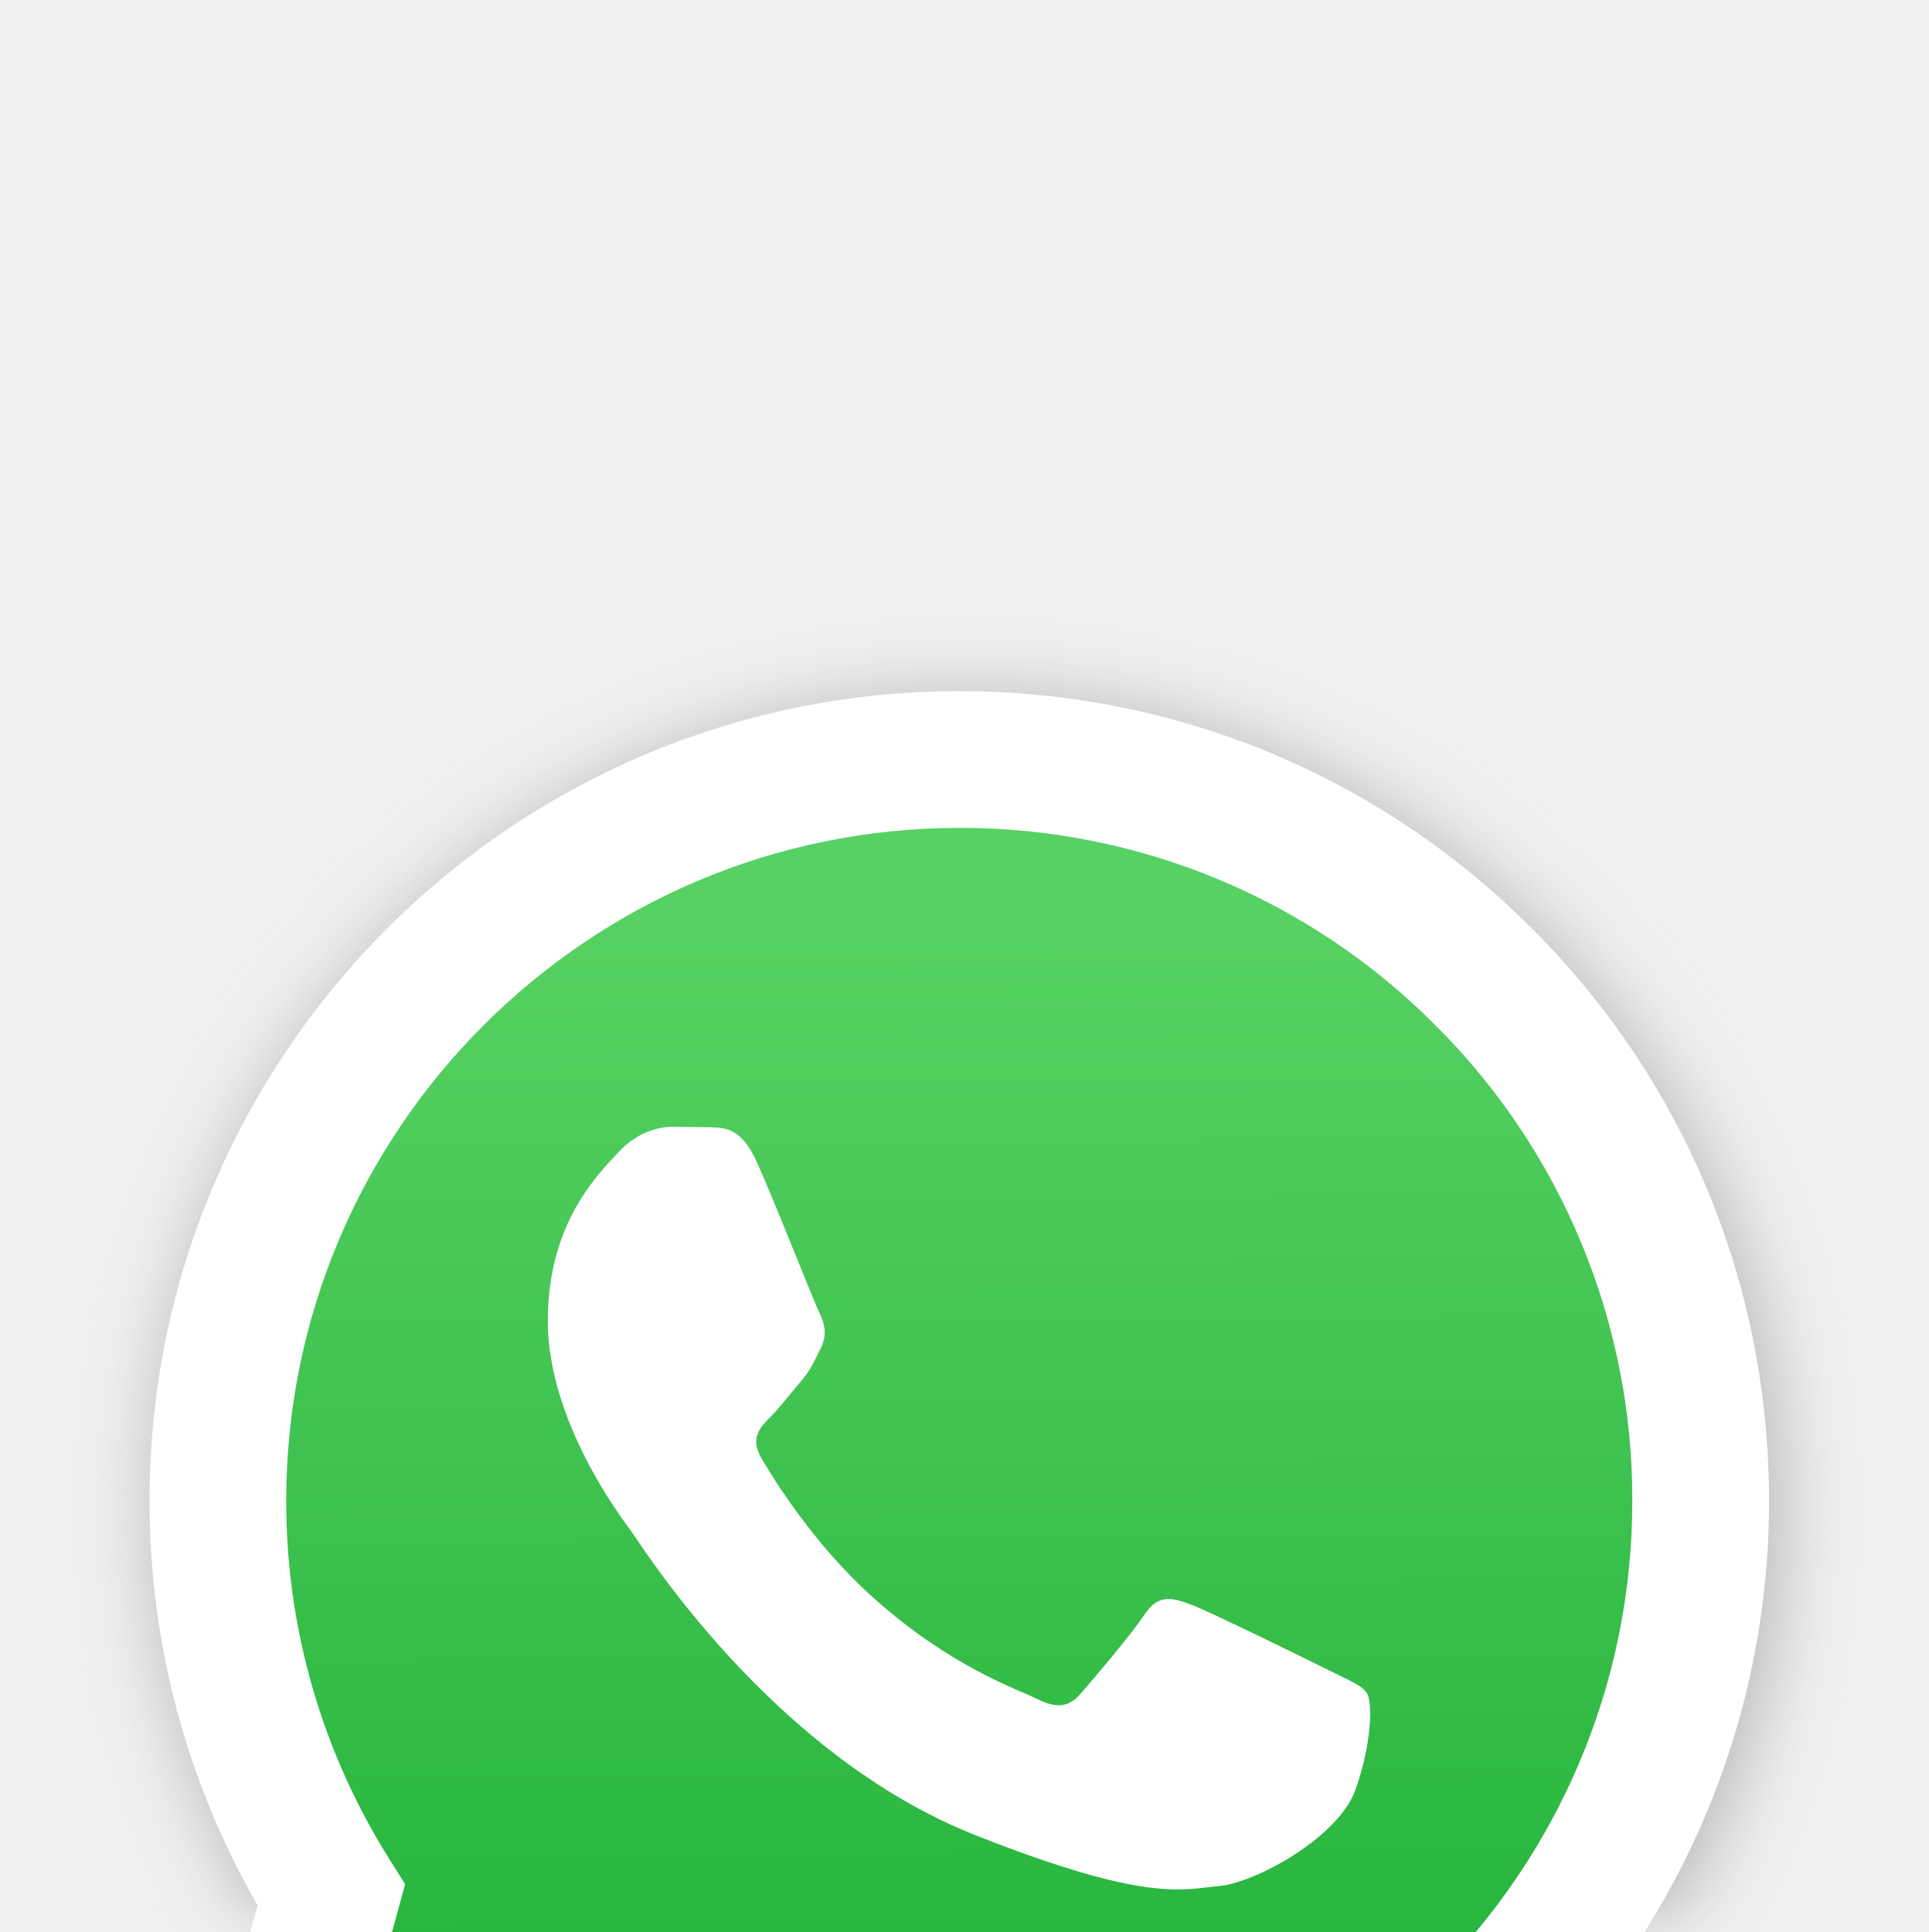
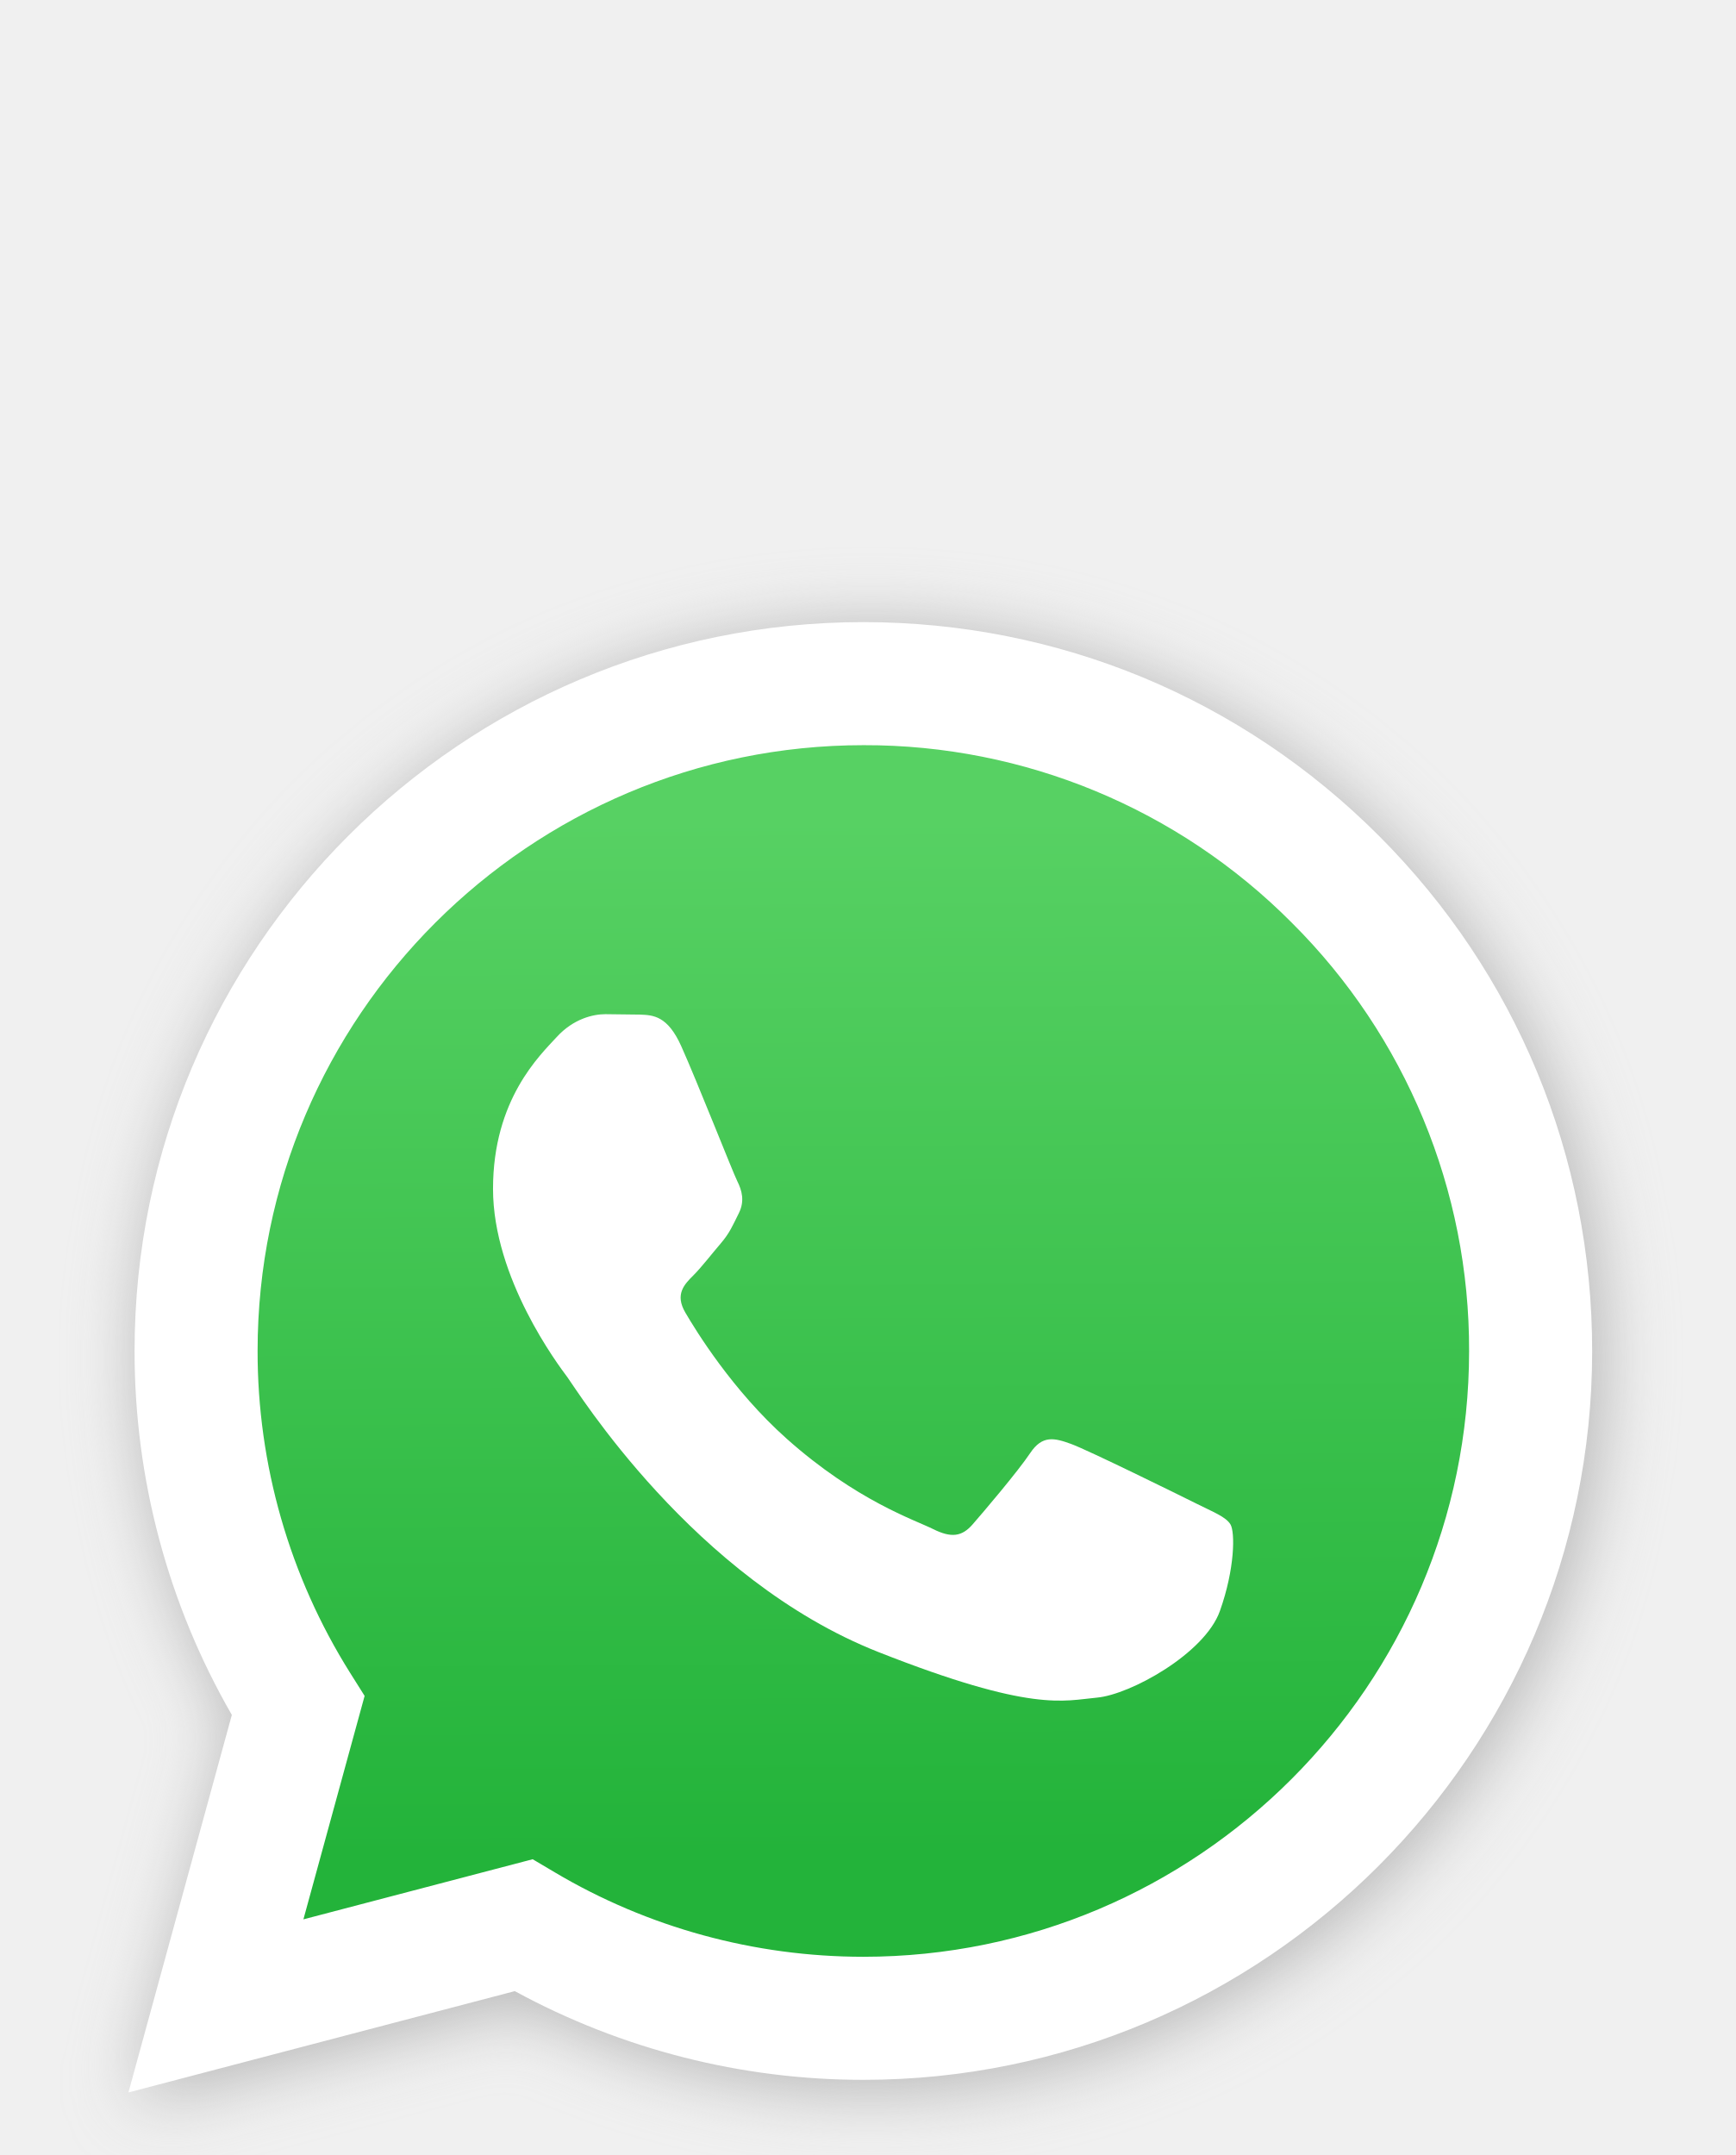
- <svg xmlns="http://www.w3.org/2000/svg" viewBox="0 0 175.216 175.552">
-   <style>
-       g {
-          overflow: hidden;
-          z-index: 9999;
-       }
-    </style>
+ <svg xmlns="http://www.w3.org/2000/svg" viewBox="0 0 175.216 217.552">
  <defs>
    <linearGradient id="prefix__b" x1="85.915" x2="86.535" y1="32.567" y2="137.092" gradientUnits="userSpaceOnUse">
      <stop offset="0" stop-color="#57d163" />
      <stop offset="1" stop-color="#23b33a" />
    </linearGradient>
    <filter id="prefix__a" width="1.115" height="1.114" x="-.057" y="-.057" color-interpolation-filters="sRGB">
      <feGaussianBlur stdDeviation="3.531" />
    </filter>
  </defs>
  <g transform="translate(0, 50)">
    <path fill="#b3b3b3" d="M54.532 138.45l2.235 1.324c9.387 5.571 20.15 8.518 31.126 8.523h.023c33.707 0 61.139-27.426 61.153-61.135.006-16.335-6.349-31.696-17.895-43.251A60.75 60.75 0 0087.94 25.983c-33.733 0-61.166 27.423-61.178 61.13a60.98 60.98 0 009.349 32.535l1.455 2.312-6.179 22.558zm-40.811 23.544L24.16 123.88c-6.438-11.154-9.825-23.808-9.821-36.772.017-40.556 33.021-73.55 73.578-73.55 19.681.01 38.154 7.669 52.047 21.572s21.537 32.383 21.53 52.037c-.018 40.553-33.027 73.553-73.578 73.553h-.032a73.537 73.537 0 01-35.159-8.954zm0 0" filter="url(#prefix__a)" />
    <path fill="#fff" d="M12.966 161.238l10.439-38.114a73.42 73.42 0 01-9.821-36.772c.017-40.556 33.021-73.55 73.578-73.55 19.681.01 38.154 7.669 52.047 21.572s21.537 32.383 21.53 52.037c-.018 40.553-33.027 73.553-73.578 73.553h-.032a73.537 73.537 0 01-35.159-8.954z" />
    <path fill="url(#prefix__linearGradient1780)" d="M87.184 25.227c-33.733 0-61.166 27.423-61.178 61.13a60.98 60.98 0 009.349 32.535l1.455 2.312-6.179 22.559 23.146-6.069 2.235 1.324c9.387 5.571 20.15 8.518 31.126 8.524h.023c33.707 0 61.14-27.426 61.153-61.135a60.75 60.75 0 00-17.895-43.251 60.75 60.75 0 00-43.235-17.929z" />
    <path fill="url(#prefix__b)" d="M87.184 25.227c-33.733 0-61.166 27.423-61.178 61.13a60.98 60.98 0 009.349 32.535l1.455 2.313-6.179 22.558 23.146-6.069 2.235 1.324c9.387 5.571 20.15 8.517 31.126 8.523h.023c33.707 0 61.14-27.426 61.153-61.135a60.75 60.75 0 00-17.895-43.251 60.75 60.75 0 00-43.235-17.928z" />
    <path fill="#fff" fill-rule="evenodd" d="M68.772 55.603c-1.378-3.061-2.828-3.123-4.137-3.176l-3.524-.043c-1.226 0-3.218.46-4.902 2.3s-6.435 6.287-6.435 15.332 6.588 17.785 7.506 19.013 12.718 20.381 31.405 27.75c15.529 6.124 18.689 4.906 22.061 4.6s10.877-4.447 12.408-8.74 1.532-7.971 1.073-8.74-1.685-1.226-3.525-2.146-10.877-5.367-12.562-5.981-2.91-.919-4.137.921-4.746 5.979-5.819 7.206-2.144 1.381-3.984.462-7.76-2.861-14.784-9.124c-5.465-4.873-9.154-10.891-10.228-12.73s-.114-2.835.808-3.751c.825-.824 1.838-2.147 2.759-3.22s1.224-1.84 1.836-3.065.307-2.301-.153-3.22-4.032-10.011-5.666-13.647" />
  </g>
</svg>
